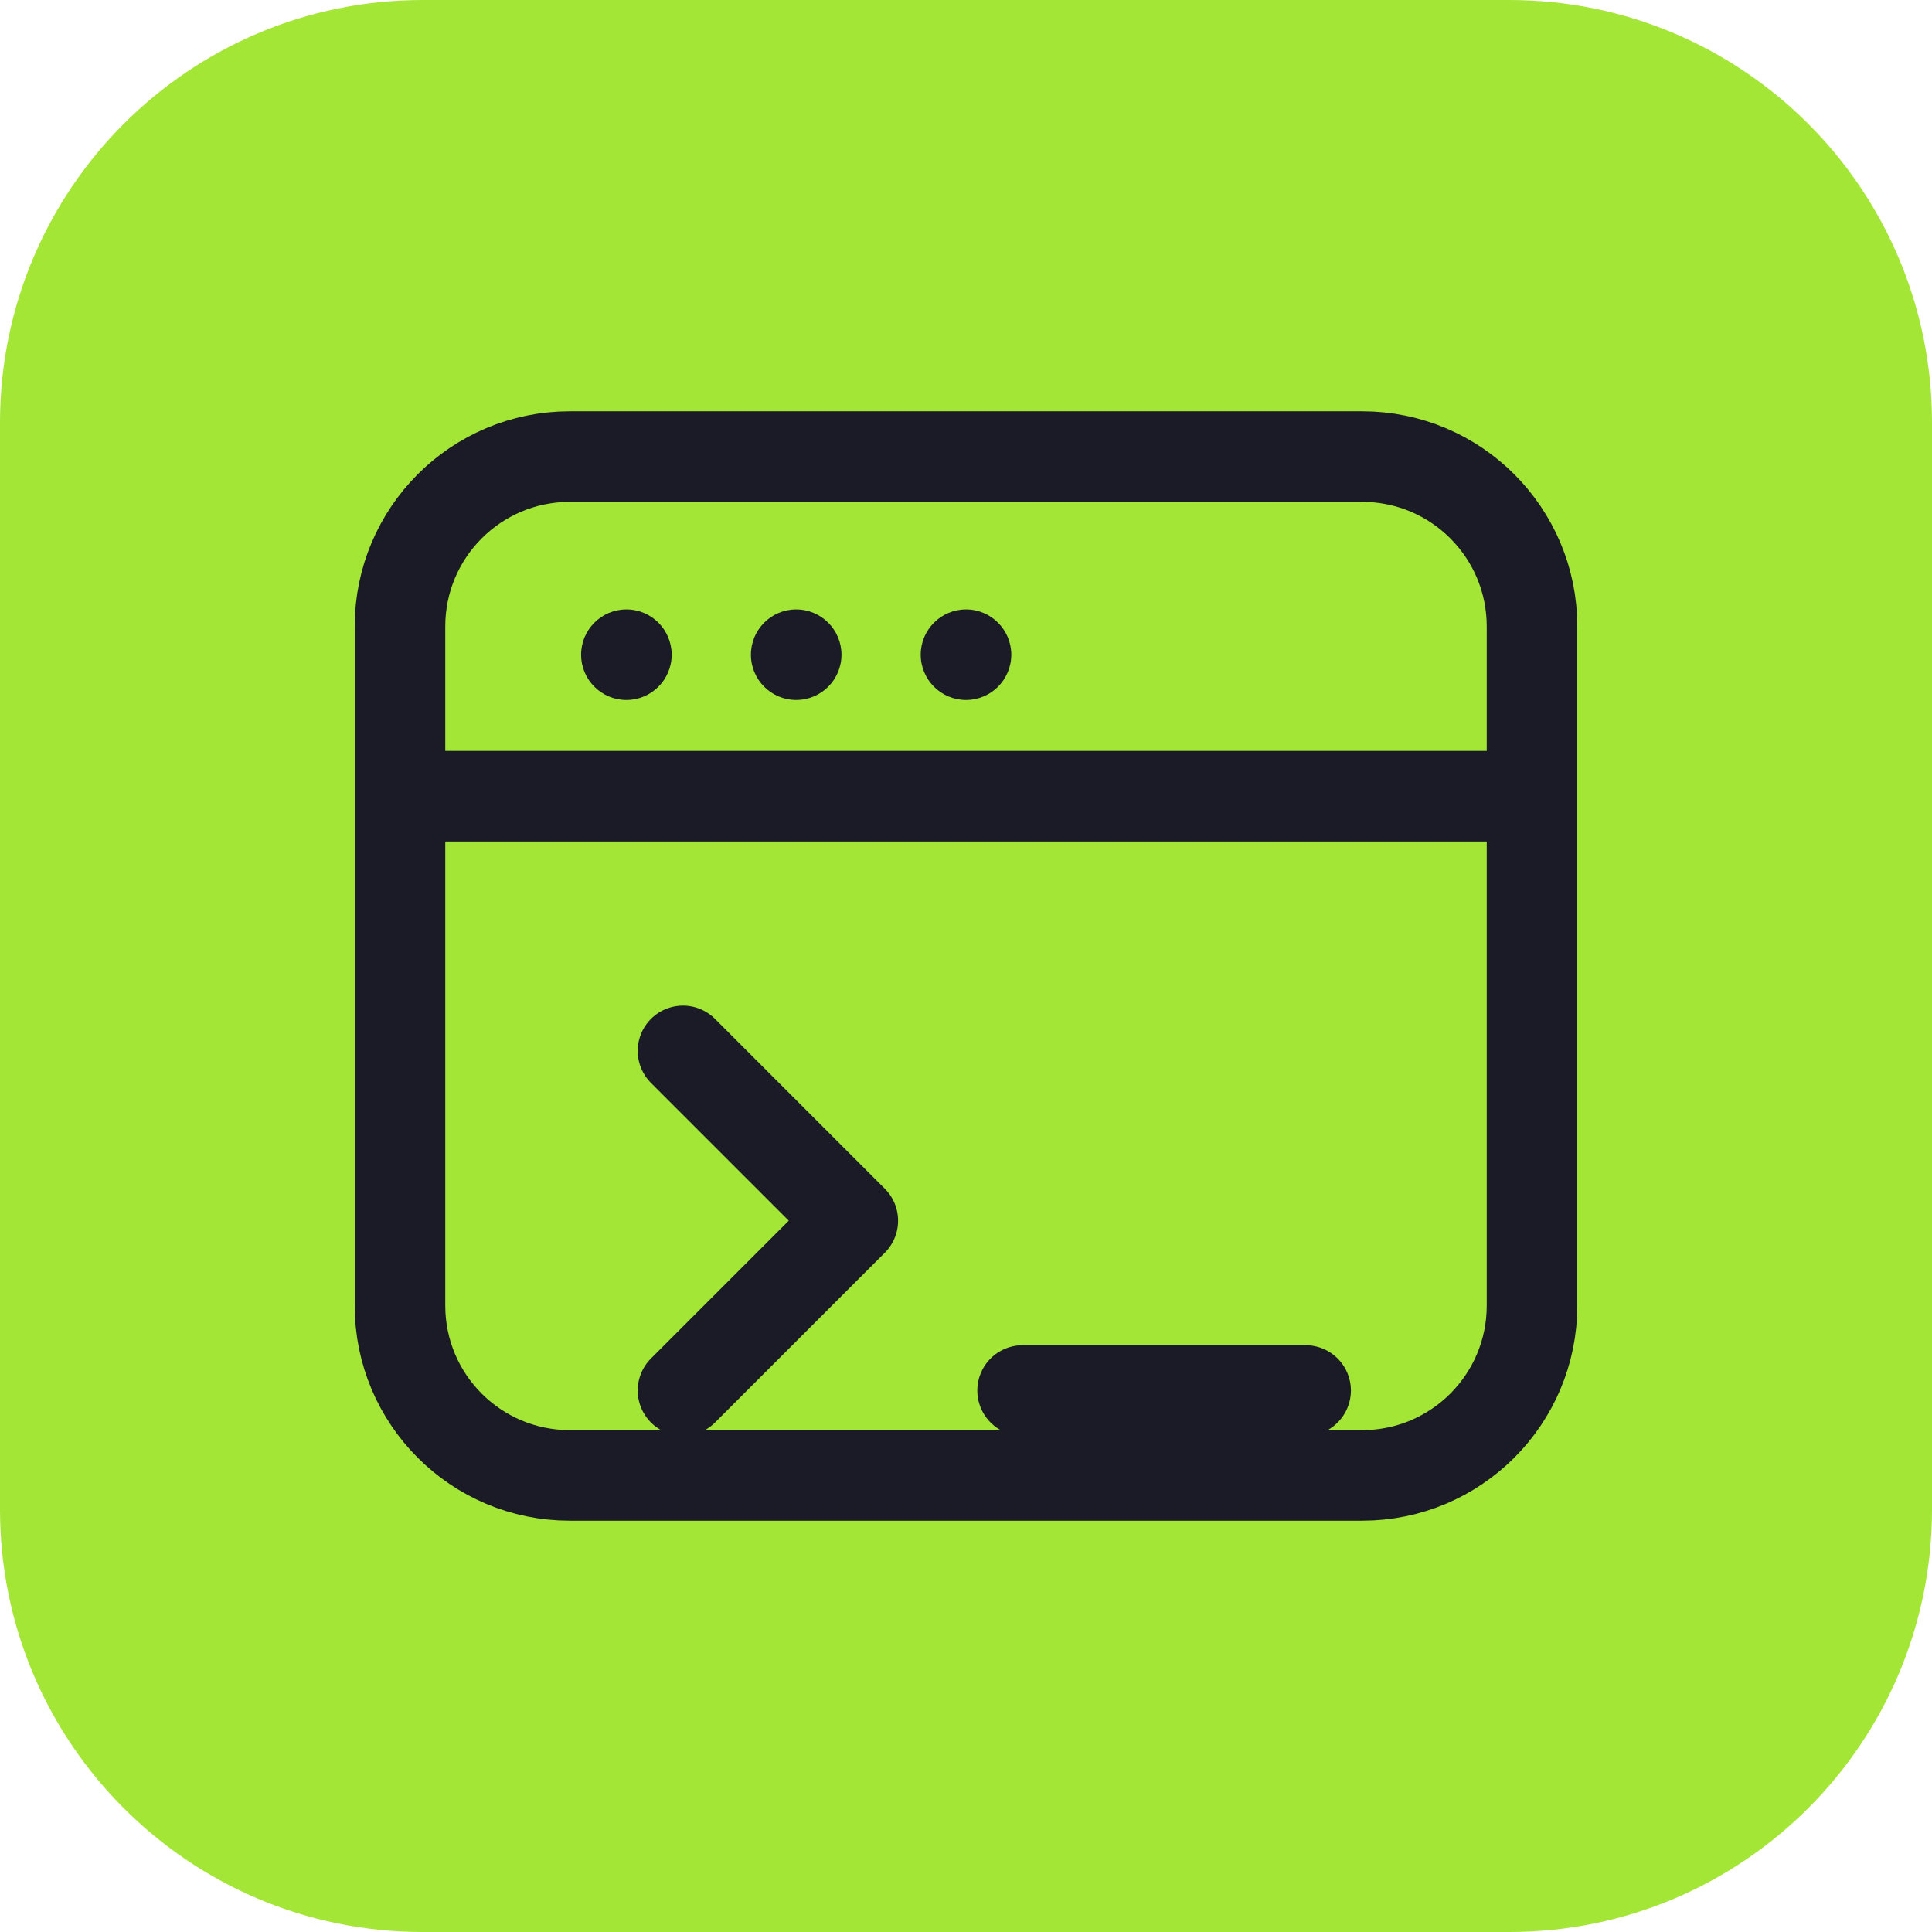
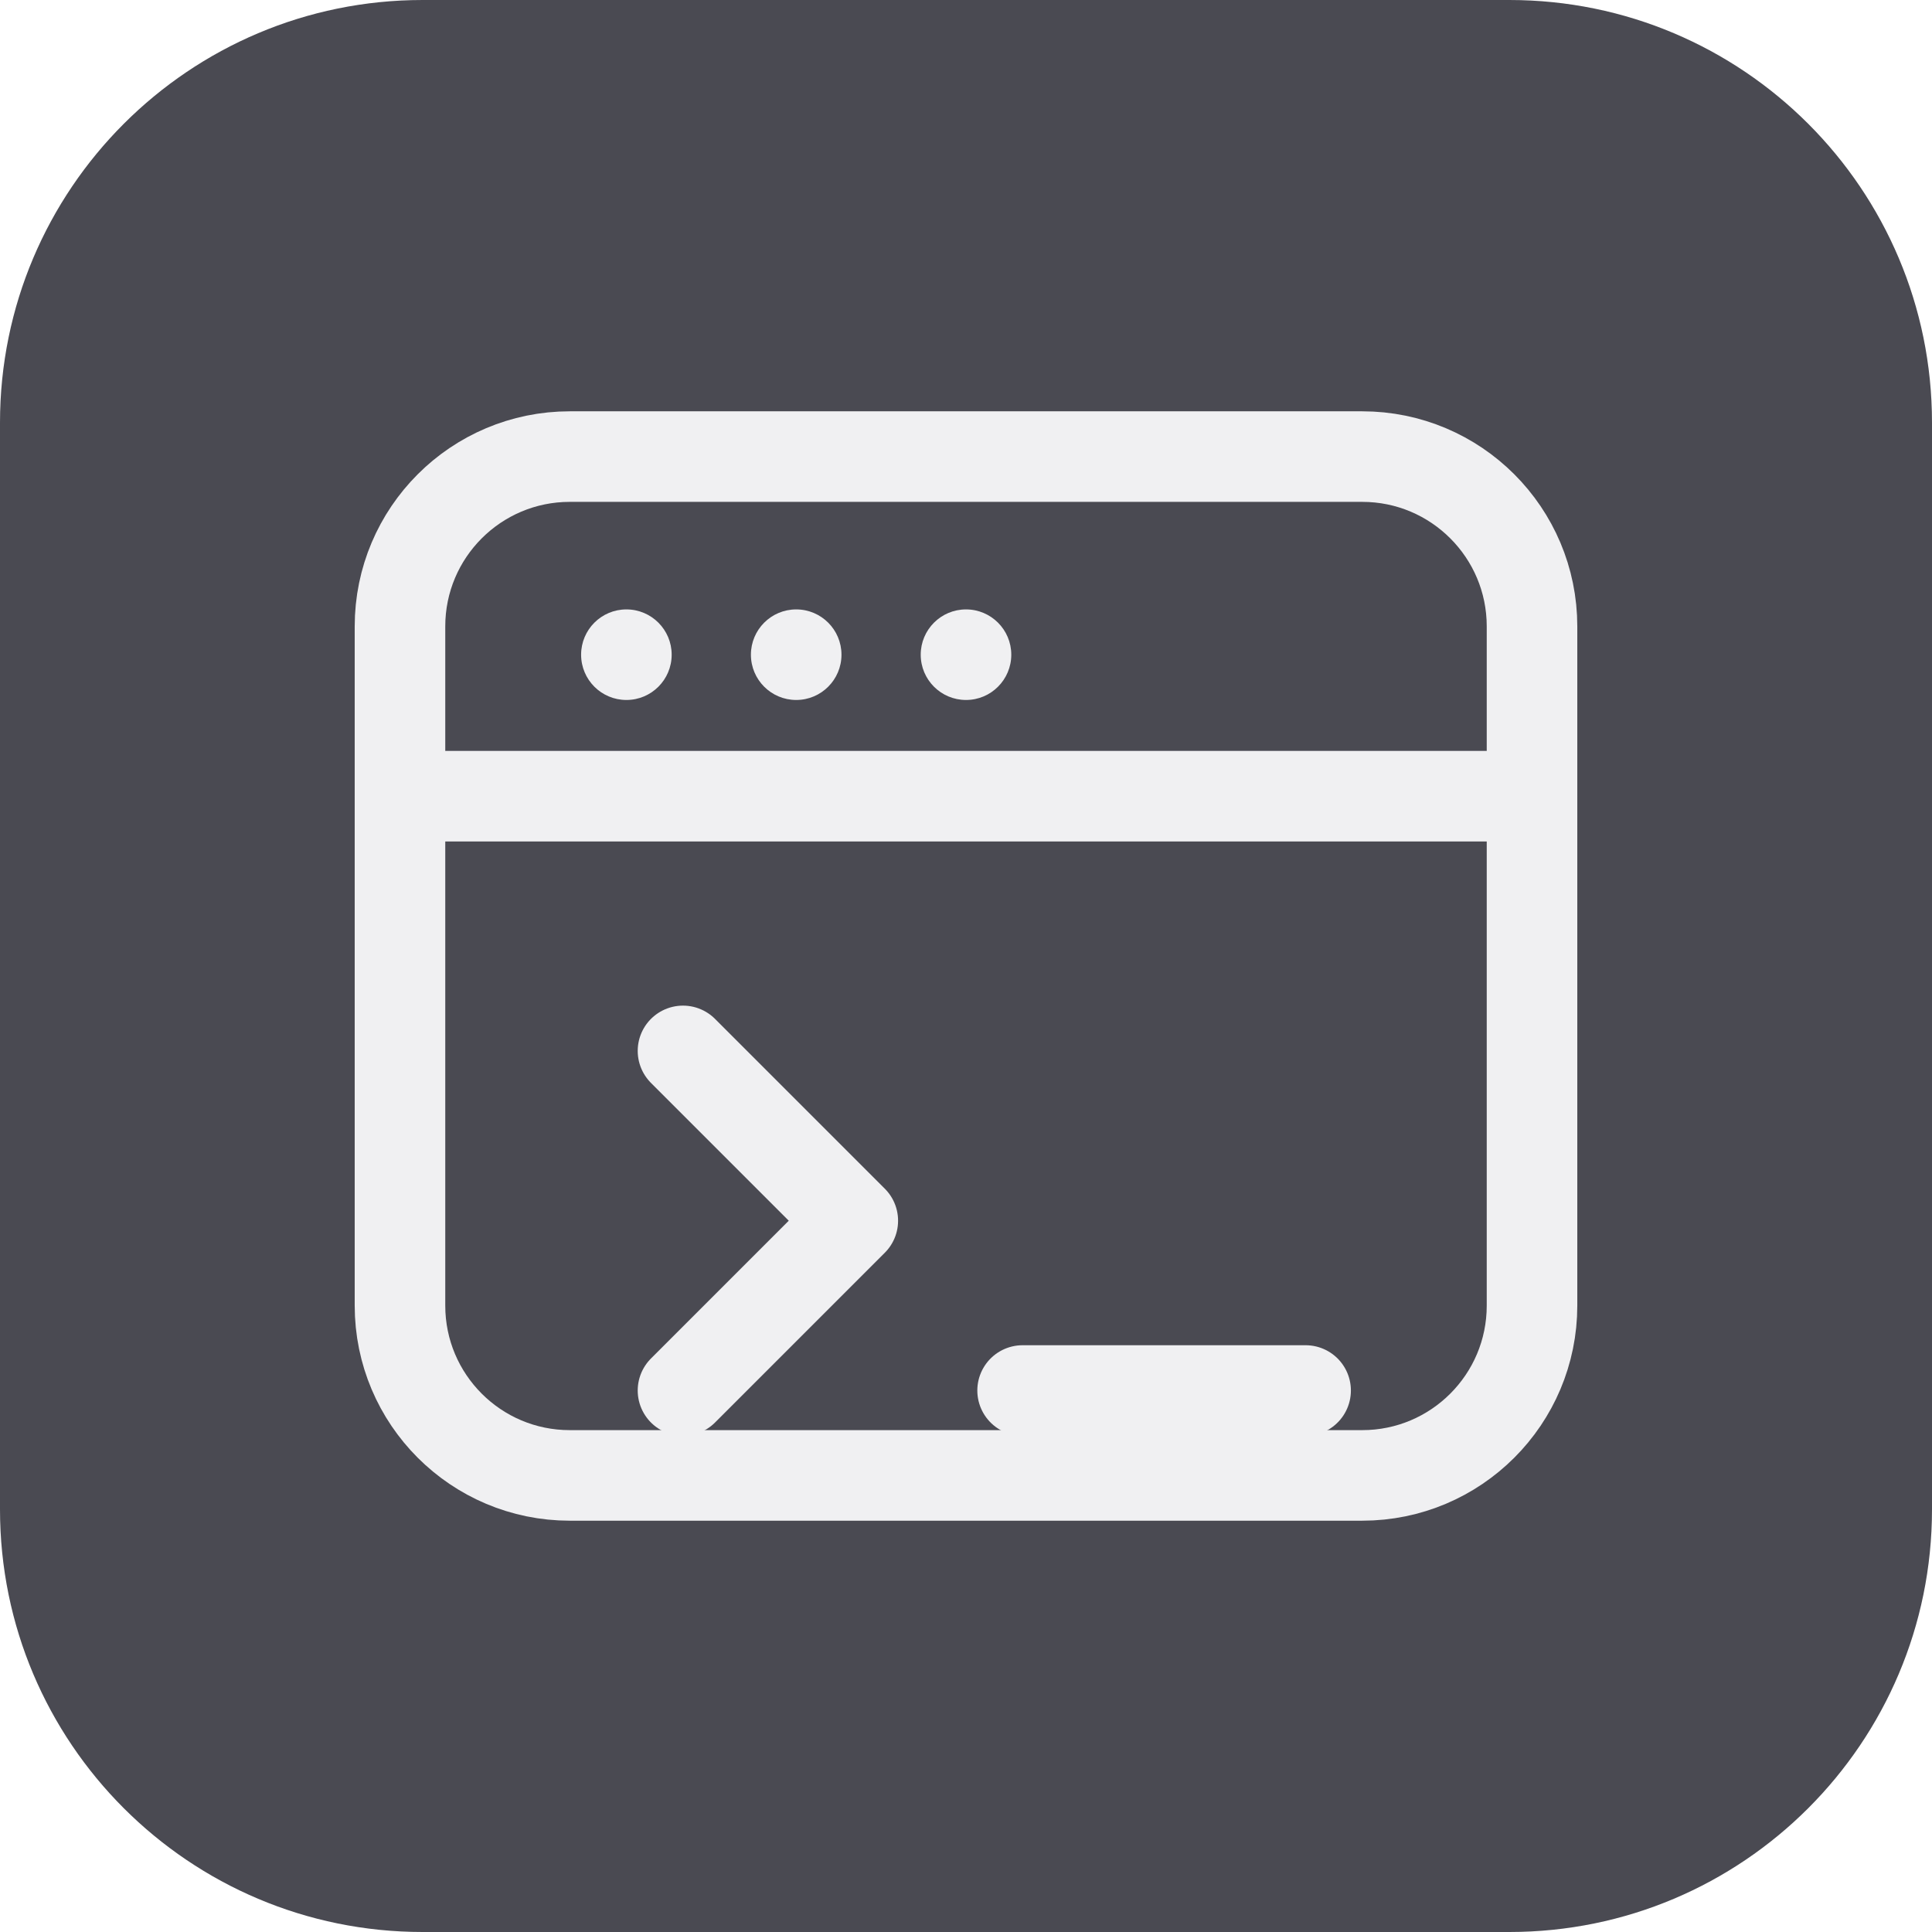
<svg xmlns="http://www.w3.org/2000/svg" width="32" height="32" viewBox="0 0 512 512">
-   <rect width="512" height="512" rx="112" fill="#a3e635" />
-   <g transform="translate(76, 76) scale(15)" fill="none" stroke="#1a1b26" stroke-width="1.6" stroke-linecap="round" stroke-linejoin="round">
+   <rect width="512" height="512" rx="112" fill="#4a4a52" />
+   <g transform="translate(76, 76) scale(15)" fill="none" stroke="#f0f0f2" stroke-width="1.6" stroke-linecap="round" stroke-linejoin="round">
    <rect x="2" y="3" width="20" height="18" rx="3" />
-     <circle cx="6" cy="6.5" r="0.8" fill="#1a1b26" stroke="none" />
-     <circle cx="9" cy="6.5" r="0.8" fill="#1a1b26" stroke="none" />
-     <circle cx="12" cy="6.5" r="0.8" fill="#1a1b26" stroke="none" />
+     <circle cx="6" cy="6.5" r="0.8" fill="#f0f0f2" stroke="none" />
+     <circle cx="9" cy="6.5" r="0.8" fill="#f0f0f2" stroke="none" />
+     <circle cx="12" cy="6.5" r="0.8" fill="#f0f0f2" stroke="none" />
    <line x1="2" y1="9" x2="22" y2="9" />
    <polyline points="7 13.5 10 16.5 7 19.5" />
    <line x1="13" y1="19.5" x2="18" y2="19.5" />
  </g>
</svg>
